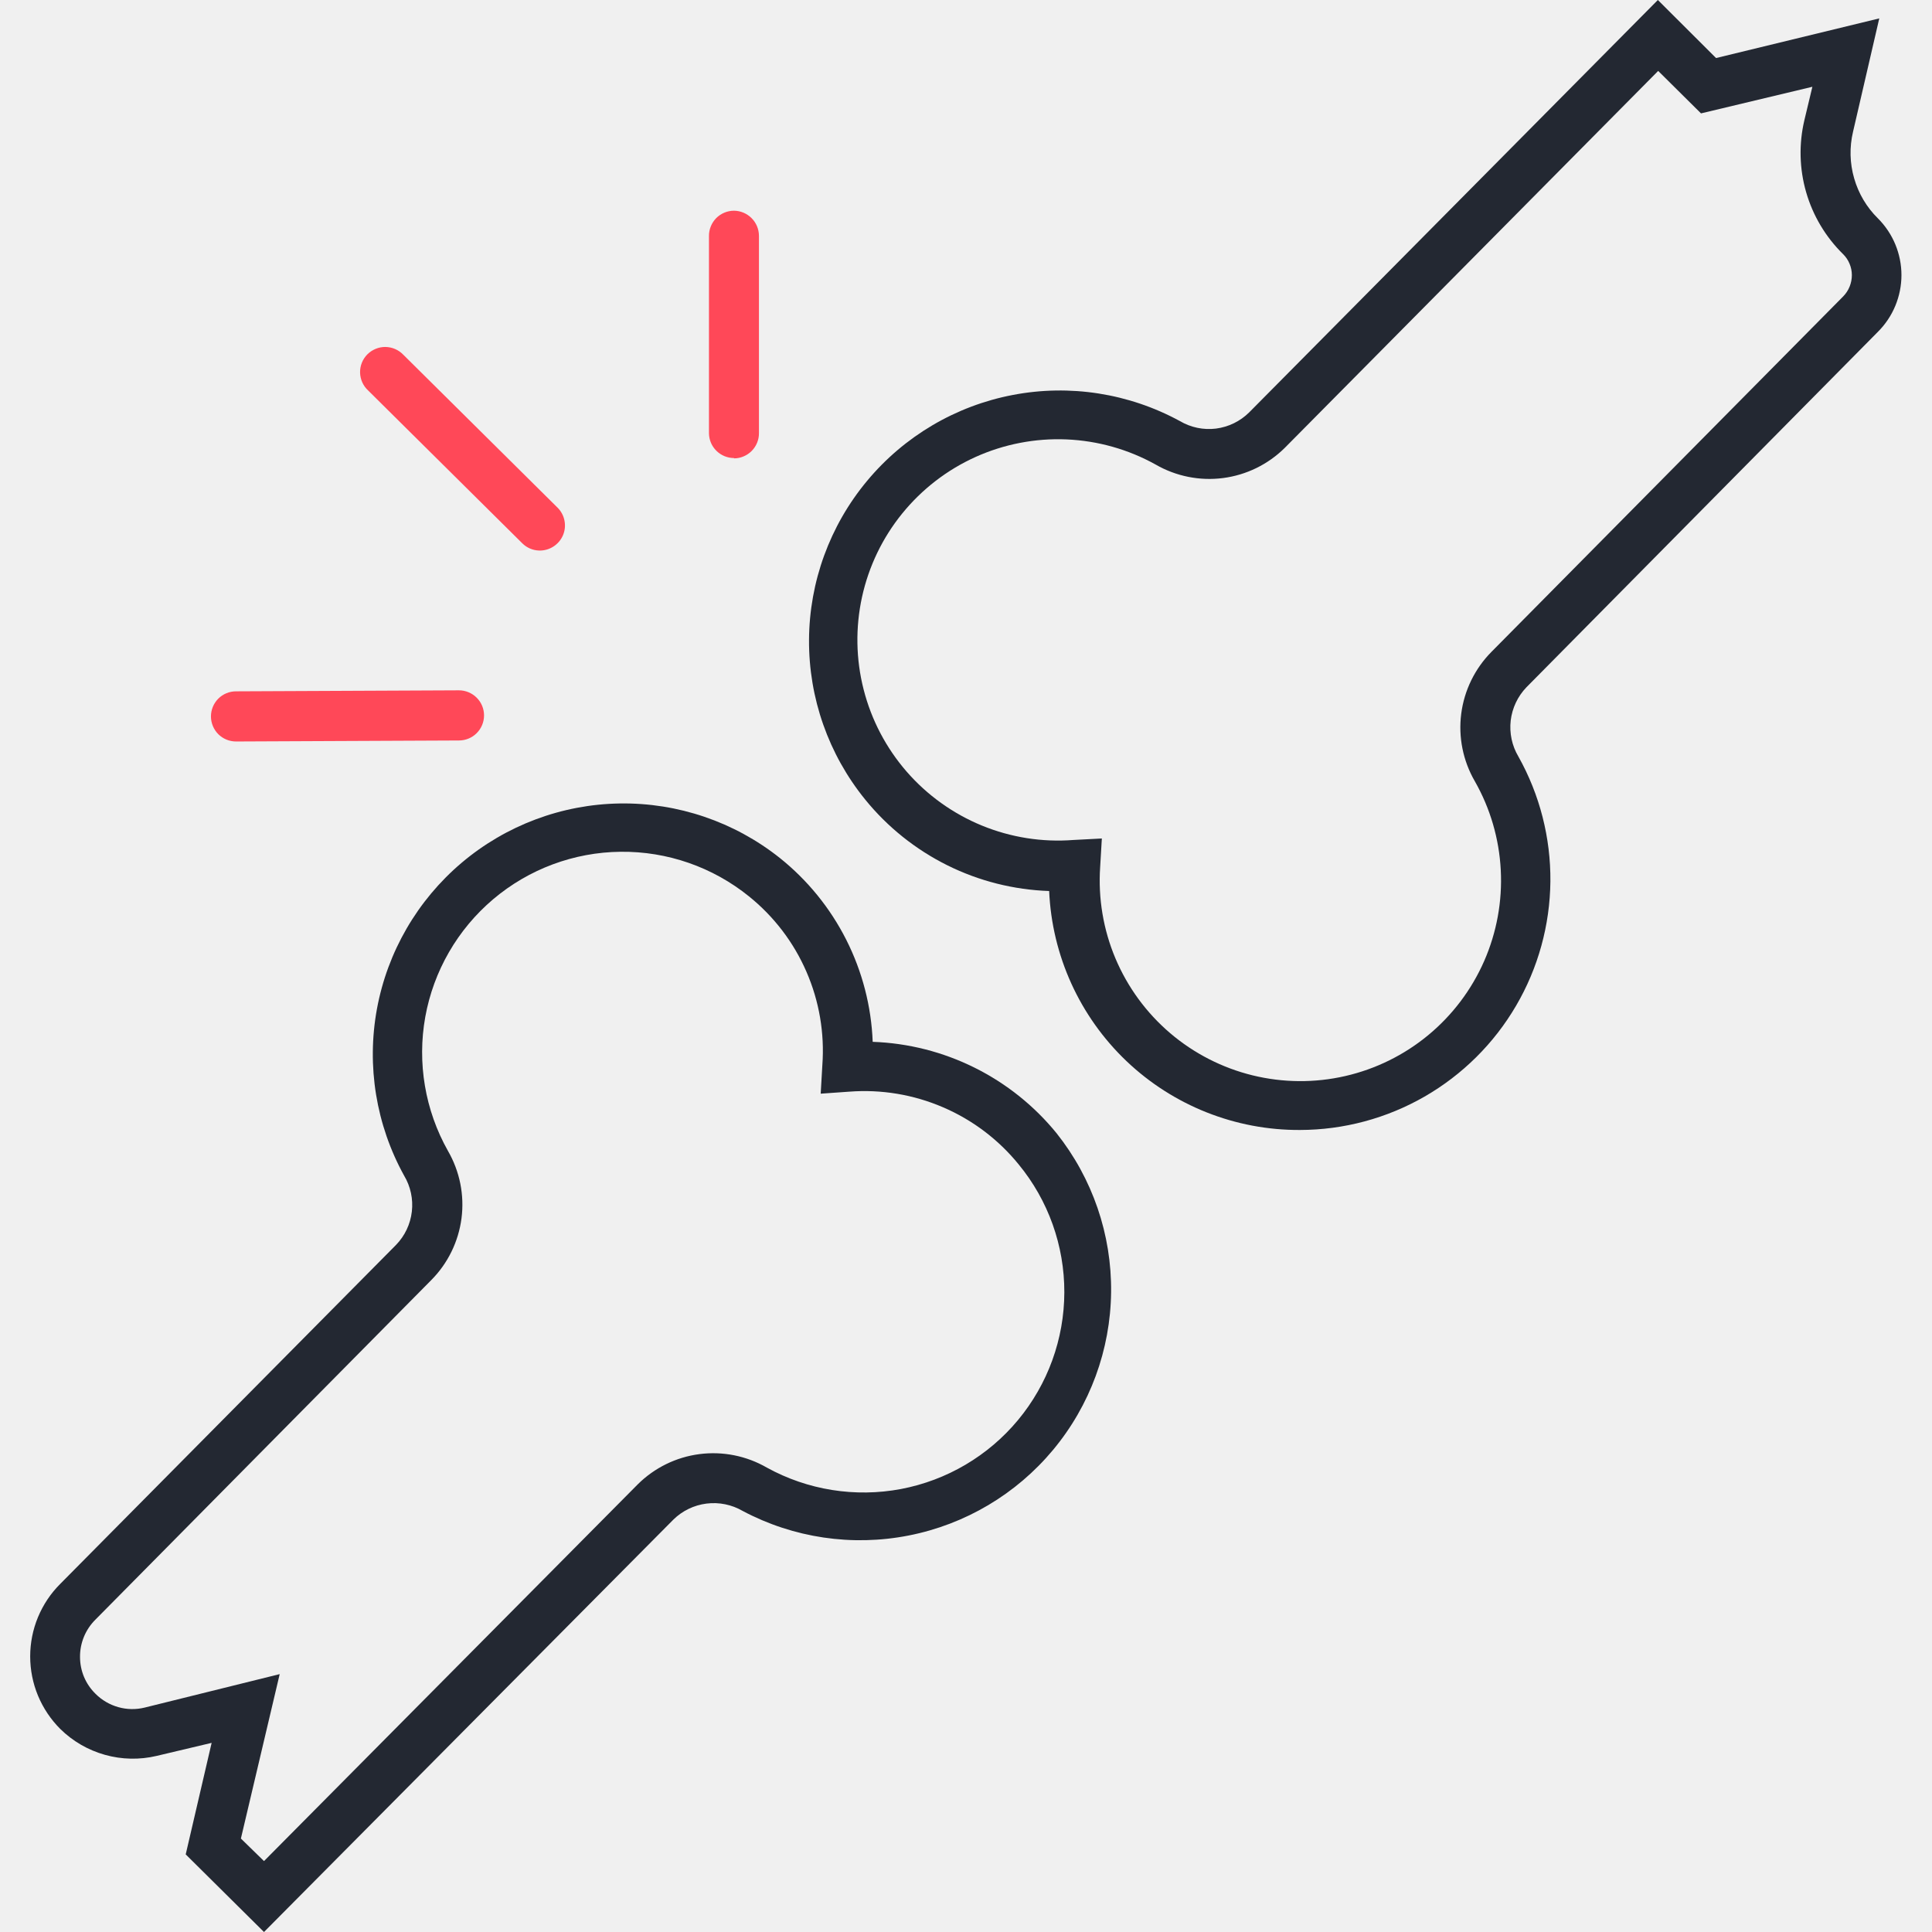
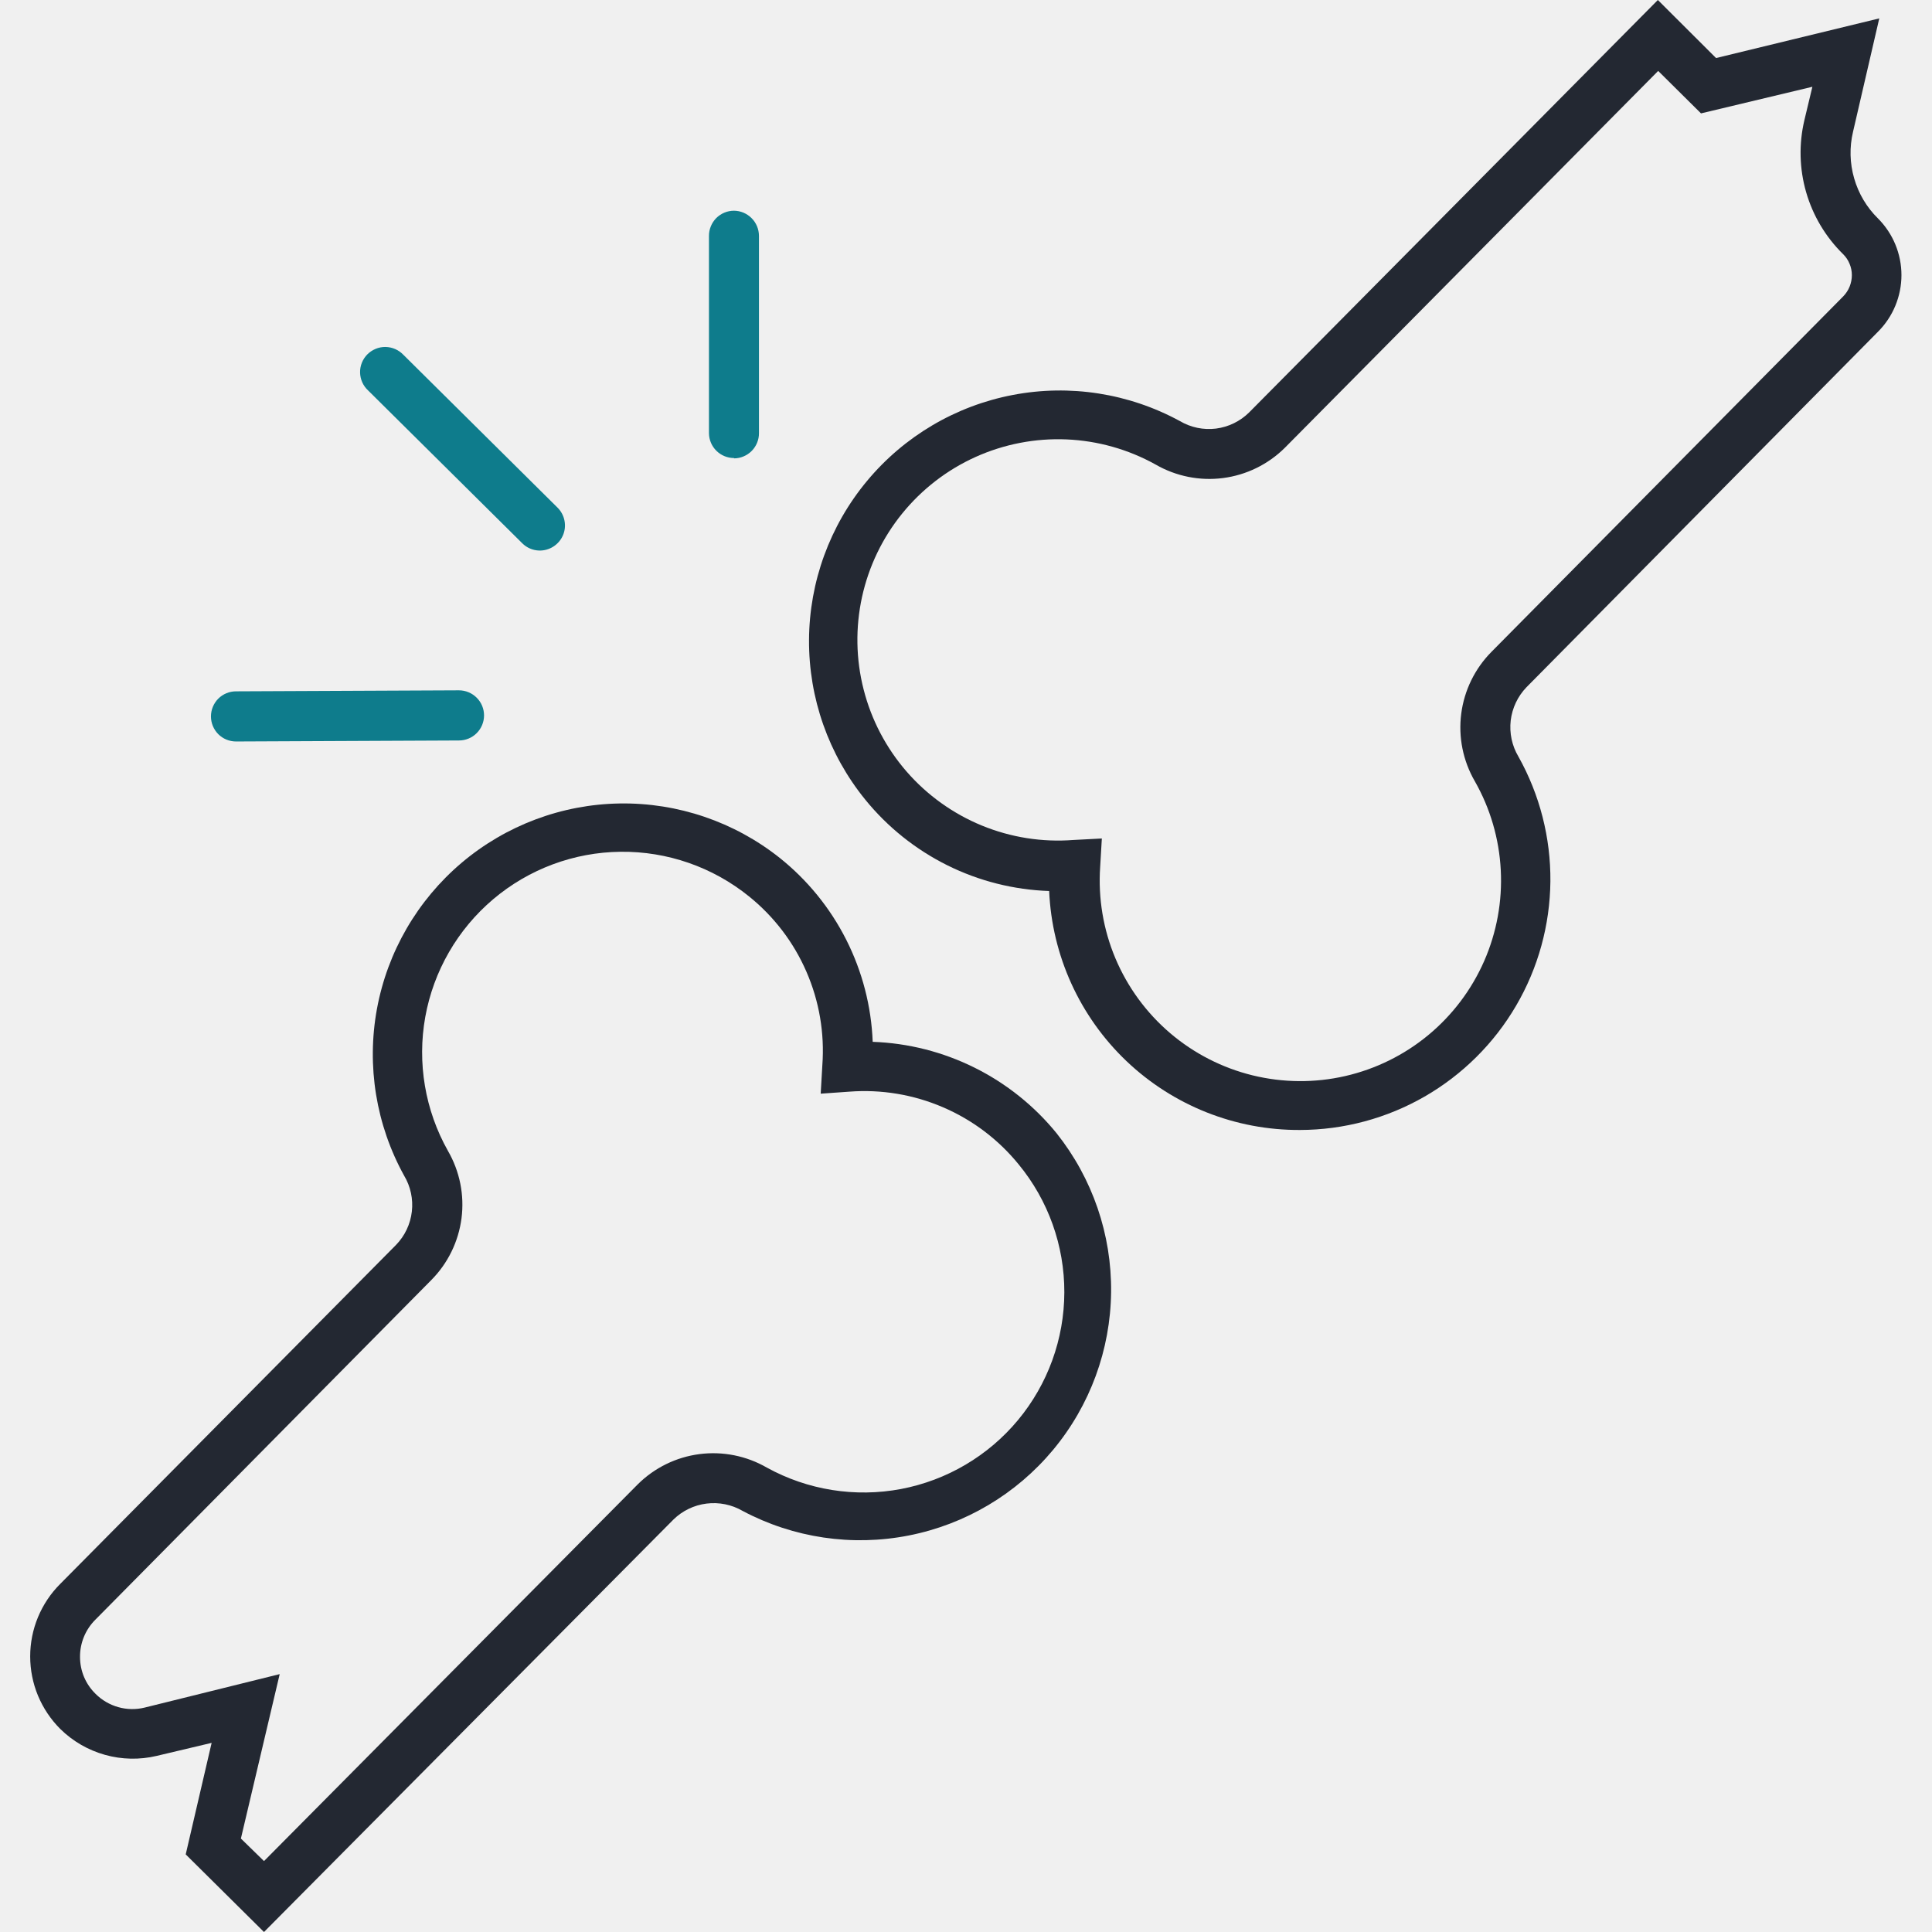
<svg xmlns="http://www.w3.org/2000/svg" width="48" height="48" viewBox="0 0 48 48" fill="none">
  <g clip-path="url(#clip0_846_114)">
    <path d="M6.559 48L4.614 46.072L5.258 43.301L3.891 43.625C3.468 43.725 3.027 43.716 2.609 43.599C2.19 43.482 1.808 43.261 1.498 42.956C1.261 42.719 1.073 42.438 0.944 42.129C0.816 41.82 0.75 41.488 0.75 41.153C0.75 40.818 0.816 40.486 0.944 40.177C1.073 39.867 1.261 39.586 1.498 39.35L9.841 30.928C10.059 30.703 10.196 30.413 10.232 30.102C10.268 29.791 10.201 29.477 10.04 29.208C9.343 27.947 9.105 26.483 9.365 25.066C9.626 23.649 10.37 22.366 11.47 21.435C12.57 20.505 13.959 19.984 15.399 19.962C16.84 19.94 18.244 20.418 19.372 21.314C20.062 21.865 20.626 22.559 21.025 23.348C21.423 24.136 21.648 25.001 21.682 25.884C22.562 25.915 23.425 26.134 24.213 26.526C25.001 26.918 25.697 27.474 26.252 28.157C27.143 29.278 27.621 30.672 27.605 32.104C27.589 33.536 27.081 34.919 26.165 36.02C25.249 37.121 23.982 37.873 22.577 38.149C21.172 38.426 19.714 38.21 18.45 37.538C18.179 37.381 17.864 37.317 17.553 37.356C17.242 37.395 16.953 37.535 16.73 37.754L6.559 48ZM5.985 45.678L6.559 46.238L15.845 36.878C16.26 36.466 16.798 36.202 17.378 36.127C17.958 36.052 18.546 36.17 19.052 36.462C20.067 37.021 21.246 37.209 22.385 36.994C23.523 36.778 24.552 36.172 25.292 35.281C26.033 34.389 26.44 33.267 26.443 32.108C26.446 30.949 26.045 29.825 25.309 28.93C24.806 28.311 24.16 27.823 23.427 27.509C22.694 27.194 21.896 27.061 21.1 27.122L20.39 27.172L20.431 26.462C20.489 25.668 20.353 24.871 20.035 24.141C19.718 23.411 19.228 22.769 18.608 22.27C17.706 21.541 16.578 21.149 15.418 21.162C14.259 21.174 13.14 21.591 12.254 22.34C11.369 23.089 10.772 24.123 10.566 25.264C10.361 26.405 10.56 27.583 11.129 28.593C11.422 29.1 11.541 29.689 11.466 30.269C11.39 30.85 11.126 31.39 10.713 31.805L2.367 40.243C2.246 40.364 2.15 40.508 2.085 40.666C2.02 40.825 1.987 40.994 1.988 41.165C1.988 41.337 2.022 41.506 2.088 41.664C2.155 41.822 2.252 41.964 2.375 42.084C2.532 42.241 2.727 42.354 2.941 42.414C3.155 42.474 3.381 42.477 3.596 42.424L6.949 41.593L5.985 45.678Z" fill="#232832" />
    <path d="M32.298 28.074C30.693 28.082 29.148 27.468 27.985 26.361C26.824 25.254 26.136 23.74 26.066 22.137C25.186 22.107 24.322 21.889 23.534 21.497C22.745 21.104 22.05 20.548 21.495 19.864C20.585 18.744 20.092 17.342 20.1 15.898C20.108 14.455 20.617 13.059 21.541 11.949C22.464 10.839 23.743 10.084 25.161 9.813C26.579 9.541 28.047 9.771 29.315 10.462C29.585 10.621 29.9 10.687 30.212 10.648C30.523 10.608 30.812 10.467 31.035 10.246L41.189 0L42.635 1.442L46.69 0.457L46.038 3.274C45.947 3.656 45.957 4.054 46.066 4.431C46.174 4.808 46.377 5.151 46.657 5.426C46.842 5.611 46.989 5.831 47.089 6.072C47.189 6.314 47.241 6.573 47.241 6.835C47.241 7.096 47.189 7.355 47.089 7.597C46.989 7.839 46.842 8.058 46.657 8.243L37.923 17.076C37.706 17.302 37.57 17.592 37.533 17.902C37.498 18.213 37.564 18.527 37.724 18.796C38.255 19.744 38.529 20.814 38.519 21.9C38.508 22.986 38.215 24.05 37.666 24.988C37.118 25.925 36.334 26.703 35.392 27.245C34.451 27.786 33.384 28.072 32.298 28.074ZM27.375 20.832L27.333 21.543C27.281 22.318 27.411 23.096 27.713 23.812C28.016 24.529 28.481 25.164 29.073 25.669C29.665 26.173 30.366 26.532 31.121 26.717C31.877 26.902 32.665 26.908 33.423 26.734C34.181 26.56 34.887 26.212 35.486 25.716C36.085 25.22 36.56 24.591 36.873 23.879C37.185 23.167 37.327 22.392 37.286 21.615C37.246 20.839 37.025 20.082 36.64 19.407C36.347 18.9 36.229 18.311 36.304 17.731C36.379 17.151 36.643 16.611 37.055 16.195L45.792 7.366C45.932 7.224 46.009 7.033 46.009 6.835C46.009 6.737 45.989 6.64 45.951 6.551C45.914 6.461 45.858 6.379 45.788 6.311C45.356 5.886 45.041 5.357 44.873 4.775C44.705 4.193 44.69 3.577 44.829 2.987L45.028 2.156L42.261 2.817L41.197 1.762L31.92 11.127C31.505 11.538 30.966 11.802 30.386 11.877C29.807 11.952 29.218 11.834 28.712 11.542C28.033 11.164 27.274 10.95 26.498 10.917C25.721 10.884 24.947 11.034 24.238 11.353C23.529 11.673 22.905 12.154 22.415 12.758C21.925 13.361 21.584 14.071 21.417 14.831C21.251 15.59 21.264 16.378 21.457 17.132C21.649 17.885 22.015 18.583 22.525 19.17C23.035 19.756 23.676 20.216 24.395 20.511C25.114 20.806 25.893 20.929 26.668 20.869L27.375 20.832Z" fill="#232832" />
-     <path d="M5.864 18.422C5.699 18.422 5.54 18.357 5.423 18.24C5.307 18.123 5.241 17.964 5.241 17.799C5.241 17.634 5.307 17.475 5.423 17.358C5.54 17.241 5.699 17.176 5.864 17.176L11.402 17.151C11.568 17.151 11.726 17.217 11.843 17.334C11.96 17.45 12.026 17.609 12.026 17.774C12.026 17.939 11.96 18.098 11.843 18.215C11.726 18.332 11.568 18.397 11.402 18.397L5.864 18.422Z" fill="#FF4858" />
-     <path d="M13.393 13.678C13.236 13.673 13.088 13.609 12.977 13.499L9.146 9.701C9.085 9.645 9.035 9.576 9.001 9.5C8.967 9.424 8.948 9.341 8.946 9.257C8.944 9.174 8.959 9.091 8.99 9.013C9.021 8.935 9.068 8.864 9.126 8.805C9.185 8.746 9.256 8.699 9.333 8.667C9.41 8.635 9.493 8.619 9.577 8.62C9.661 8.622 9.743 8.639 9.82 8.673C9.897 8.707 9.966 8.756 10.023 8.816L13.854 12.614C13.942 12.702 14.002 12.815 14.025 12.938C14.049 13.061 14.035 13.188 13.985 13.303C13.935 13.417 13.852 13.514 13.746 13.581C13.641 13.648 13.517 13.682 13.393 13.678Z" fill="#FF4858" />
-     <path d="M18.237 11.38C18.074 11.38 17.917 11.316 17.801 11.202C17.684 11.088 17.617 10.932 17.614 10.769V5.862C17.613 5.781 17.629 5.699 17.66 5.624C17.69 5.548 17.736 5.479 17.793 5.42C17.851 5.362 17.919 5.316 17.995 5.284C18.07 5.252 18.151 5.236 18.233 5.235C18.398 5.236 18.556 5.302 18.672 5.419C18.789 5.535 18.855 5.693 18.856 5.858V10.761C18.857 10.843 18.841 10.924 18.81 11C18.779 11.075 18.734 11.145 18.676 11.203C18.619 11.261 18.55 11.307 18.475 11.339C18.4 11.371 18.319 11.388 18.237 11.388V11.38Z" fill="#FF4858" />
+     <path d="M5.864 18.422C5.699 18.422 5.54 18.357 5.423 18.24C5.307 18.123 5.241 17.964 5.241 17.799C5.241 17.634 5.307 17.475 5.423 17.358C5.54 17.241 5.699 17.176 5.864 17.176L11.402 17.151C11.568 17.151 11.726 17.217 11.843 17.334C11.96 17.45 12.026 17.609 12.026 17.774C12.026 17.939 11.96 18.098 11.843 18.215C11.726 18.332 11.568 18.397 11.402 18.397L5.864 18.422Z" fill="#0E7C8C" />
+     <path d="M13.393 13.678C13.236 13.673 13.088 13.609 12.977 13.499L9.146 9.701C9.085 9.645 9.035 9.576 9.001 9.5C8.967 9.424 8.948 9.341 8.946 9.257C8.944 9.174 8.959 9.091 8.99 9.013C9.021 8.935 9.068 8.864 9.126 8.805C9.185 8.746 9.256 8.699 9.333 8.667C9.41 8.635 9.493 8.619 9.577 8.62C9.661 8.622 9.743 8.639 9.82 8.673C9.897 8.707 9.966 8.756 10.023 8.816L13.854 12.614C13.942 12.702 14.002 12.815 14.025 12.938C14.049 13.061 14.035 13.188 13.985 13.303C13.935 13.417 13.852 13.514 13.746 13.581C13.641 13.648 13.517 13.682 13.393 13.678Z" fill="#0E7C8C" />
+     <path d="M18.237 11.38C18.074 11.38 17.917 11.316 17.801 11.202C17.684 11.088 17.617 10.932 17.614 10.769V5.862C17.613 5.781 17.629 5.699 17.66 5.624C17.69 5.548 17.736 5.479 17.793 5.42C17.851 5.362 17.919 5.316 17.995 5.284C18.07 5.252 18.151 5.236 18.233 5.235C18.398 5.236 18.556 5.302 18.672 5.419C18.789 5.535 18.855 5.693 18.856 5.858V10.761C18.857 10.843 18.841 10.924 18.81 11C18.779 11.075 18.734 11.145 18.676 11.203C18.619 11.261 18.55 11.307 18.475 11.339C18.4 11.371 18.319 11.388 18.237 11.388V11.38Z" fill="#0E7C8C" />
  </g>
  <defs>
    <clipPath id="clip0_846_114">
      <rect width="48" height="48" fill="white" />
    </clipPath>
  </defs>
</svg>
